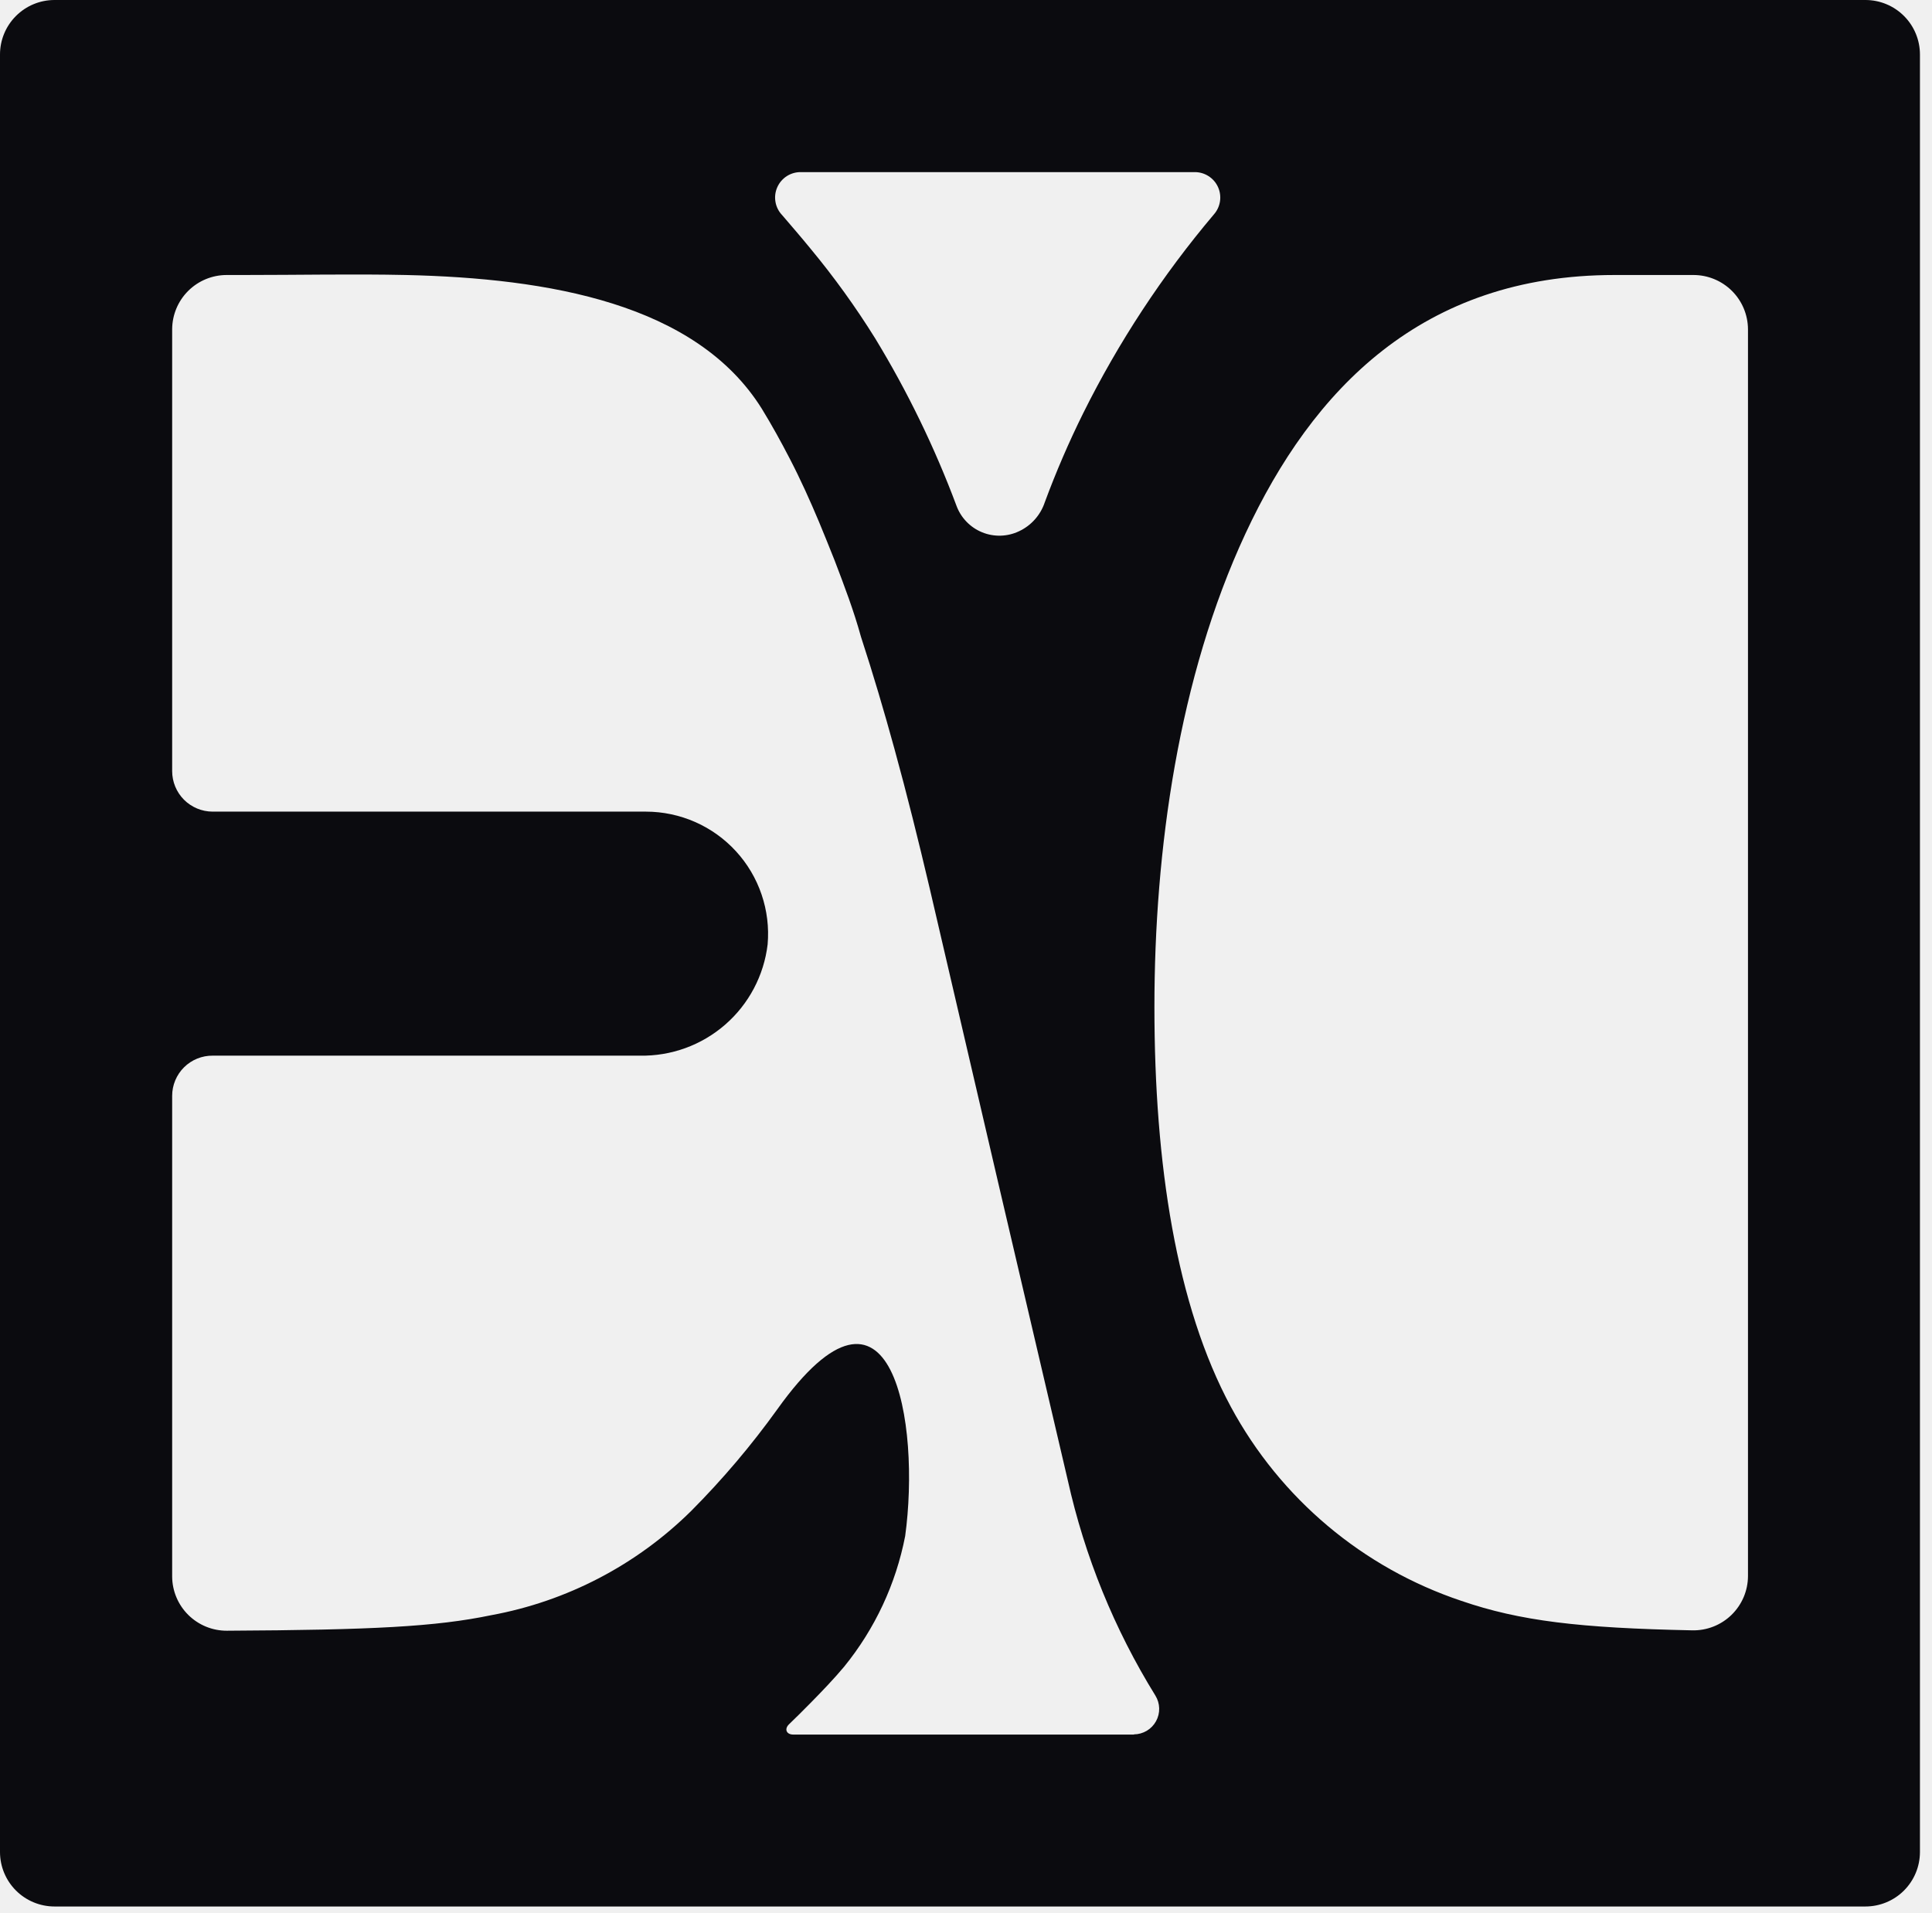
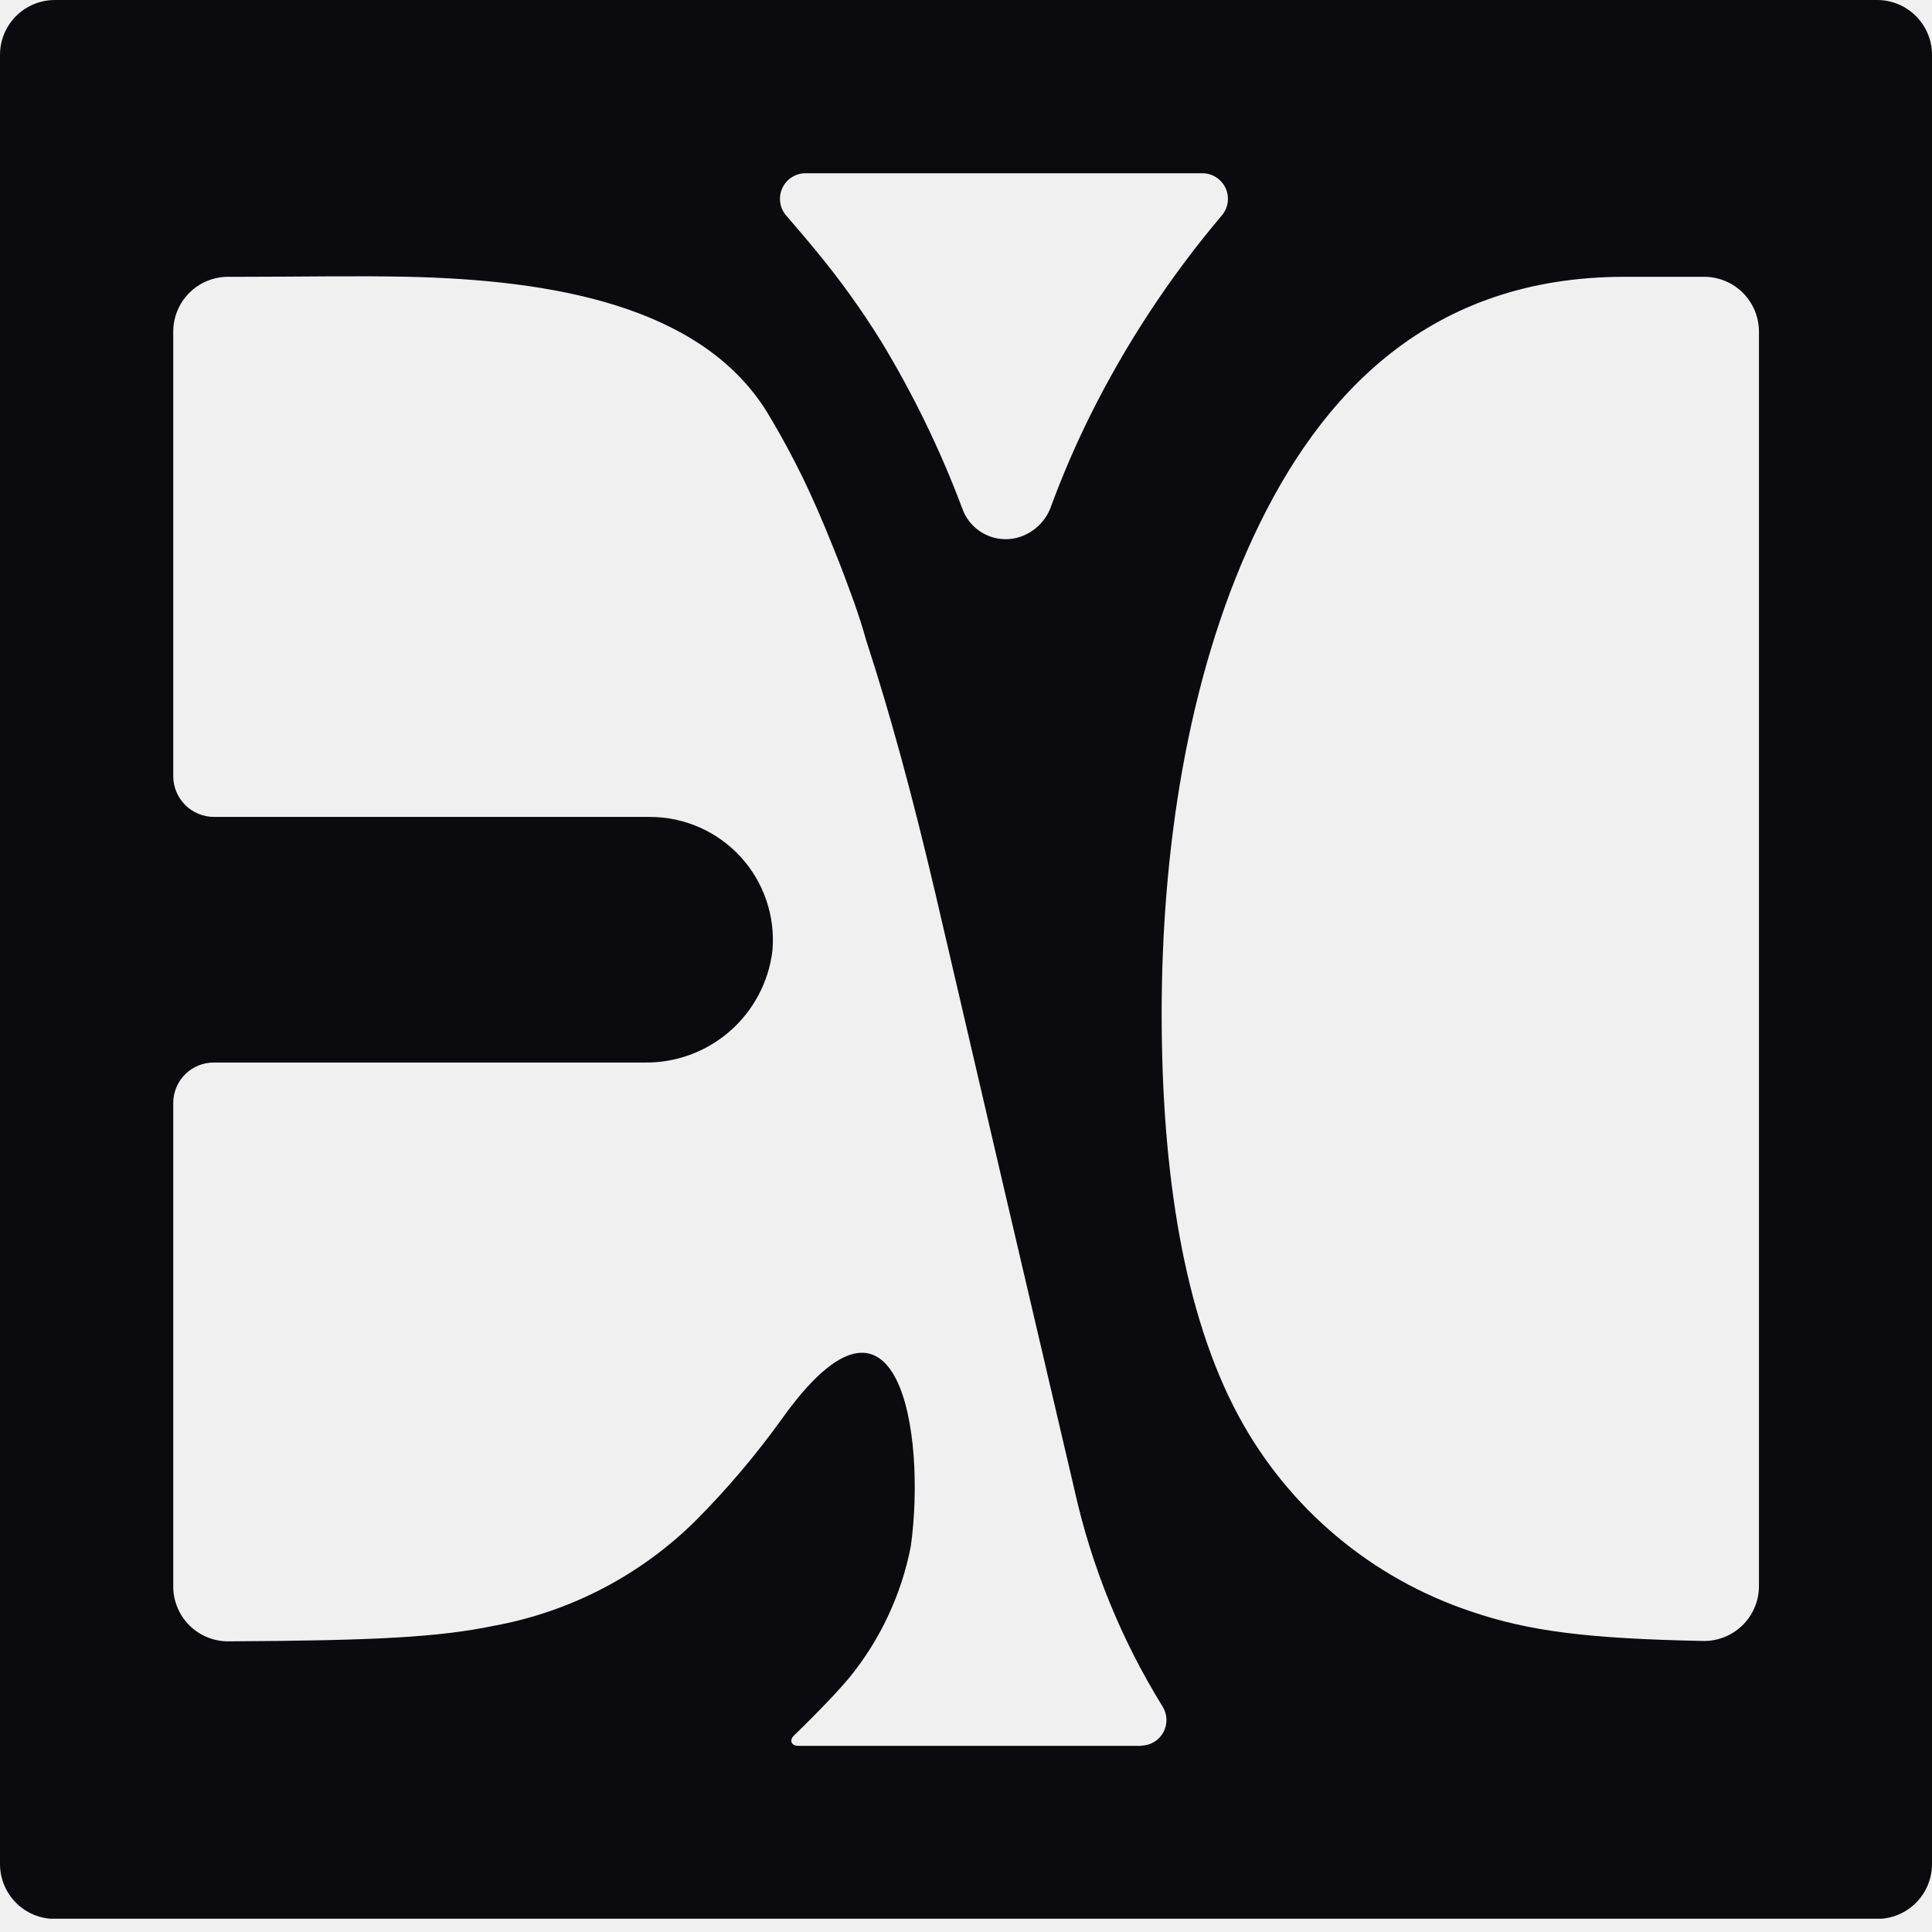
- <svg xmlns="http://www.w3.org/2000/svg" width="101" height="100" viewBox="0 0 101 100" fill="none">
+ <svg xmlns="http://www.w3.org/2000/svg" width="96" height="96" viewBox="0 0 100.37 100.37" fill="none">
  <g clip-path="url(#clip0_4_6)">
    <path d="M97.52 0H2.85C2.094 0 1.369 0.3 0.835 0.835C0.3 1.369 0 2.094 0 2.85L0 96.85C0.003 97.604 0.304 98.326 0.838 98.859C1.372 99.391 2.096 99.69 2.85 99.69H97.52C98.274 99.69 98.998 99.391 99.532 98.859C100.066 98.326 100.367 97.604 100.37 96.85V2.85C100.37 2.094 100.07 1.369 99.535 0.835C99.001 0.3 98.276 0 97.52 0ZM41.89 9H62.46C62.716 8.999 62.967 9.073 63.183 9.212C63.398 9.35 63.569 9.548 63.675 9.782C63.78 10.015 63.816 10.274 63.778 10.527C63.74 10.781 63.63 11.018 63.46 11.21C60.77 14.393 58.474 17.888 56.62 21.62C55.872 23.131 55.205 24.679 54.62 26.26C54.51 26.592 54.334 26.898 54.102 27.159C53.87 27.421 53.587 27.632 53.27 27.78C52.969 27.923 52.642 28.001 52.31 28.01C51.977 28.019 51.647 27.959 51.339 27.832C51.031 27.706 50.753 27.517 50.523 27.277C50.292 27.038 50.114 26.753 50 26.44C48.862 23.396 47.439 20.466 45.75 17.69C44.731 16.052 43.602 14.485 42.37 13C41.88 12.4 41.37 11.81 40.89 11.25C40.707 11.059 40.585 10.819 40.54 10.559C40.494 10.298 40.527 10.031 40.635 9.789C40.742 9.548 40.919 9.344 41.142 9.203C41.366 9.063 41.626 8.992 41.89 9ZM59.28 90.7H41.47C41.11 90.7 40.99 90.41 41.25 90.16C41.51 89.91 42.01 89.42 42.36 89.06C43.03 88.38 43.61 87.77 44.13 87.15C45.739 85.171 46.835 82.825 47.32 80.32C48.12 74.48 46.69 65.21 40.63 73.7C39.277 75.583 37.775 77.356 36.14 79C33.279 81.832 29.63 83.735 25.67 84.46C22.78 85.06 19.48 85.23 11.86 85.27C11.106 85.273 10.381 84.976 9.845 84.446C9.309 83.915 9.005 83.194 9 82.44V57.3C9 57.023 9.055 56.748 9.162 56.492C9.269 56.236 9.425 56.003 9.622 55.808C9.819 55.613 10.053 55.458 10.31 55.354C10.567 55.25 10.842 55.197 11.12 55.2H33.45C35.087 55.231 36.677 54.653 37.912 53.577C39.146 52.502 39.937 51.006 40.13 49.38C40.206 48.498 40.098 47.61 39.813 46.773C39.529 45.935 39.073 45.165 38.475 44.513C37.877 43.86 37.15 43.339 36.34 42.982C35.53 42.626 34.655 42.441 33.77 42.44H11.11C10.55 42.437 10.013 42.213 9.617 41.816C9.222 41.418 9 40.88 9 40.32V17.22C9.003 16.466 9.304 15.743 9.838 15.211C10.373 14.679 11.096 14.38 11.85 14.38H12.65C15.65 14.38 18.51 14.32 21.22 14.38C28.66 14.55 36.39 15.86 39.83 21.38C40.35 22.23 40.83 23.1 41.29 23.99C41.85 25.07 42.35 26.18 42.82 27.3C43.1 27.98 43.37 28.64 43.63 29.3C44.13 30.61 44.63 31.92 45.01 33.3C45.64 35.23 46.22 37.19 46.76 39.16C47.42 41.56 48.02 43.98 48.59 46.4C50.99 56.74 53.4 67.073 55.82 77.4C56.705 81.383 58.253 85.19 60.4 88.66C60.524 88.861 60.593 89.091 60.599 89.327C60.605 89.563 60.548 89.796 60.434 90.002C60.32 90.209 60.153 90.382 59.95 90.503C59.747 90.623 59.516 90.688 59.28 90.69V90.7ZM91.38 82.41C91.379 82.789 91.302 83.165 91.154 83.514C91.005 83.863 90.789 84.179 90.517 84.444C90.245 84.708 89.923 84.916 89.57 85.054C89.217 85.193 88.839 85.259 88.46 85.25C82.57 85.13 79.46 84.76 76.4 83.71C71.241 81.984 66.933 78.358 64.35 73.57C61.49 68.27 60.35 60.86 60.35 52.66C60.35 44.46 61.61 35.42 65.11 27.9C68.61 20.38 74.33 14.38 84.4 14.38H88.53C89.284 14.38 90.007 14.679 90.542 15.211C91.076 15.743 91.377 16.466 91.38 17.22V82.41Z" fill="#0B0B0F" />
  </g>
  <defs>
    <clipPath id="clip0_4_6">
      <rect width="100.37" height="99.68" fill="white" />
    </clipPath>
  </defs>
</svg>
